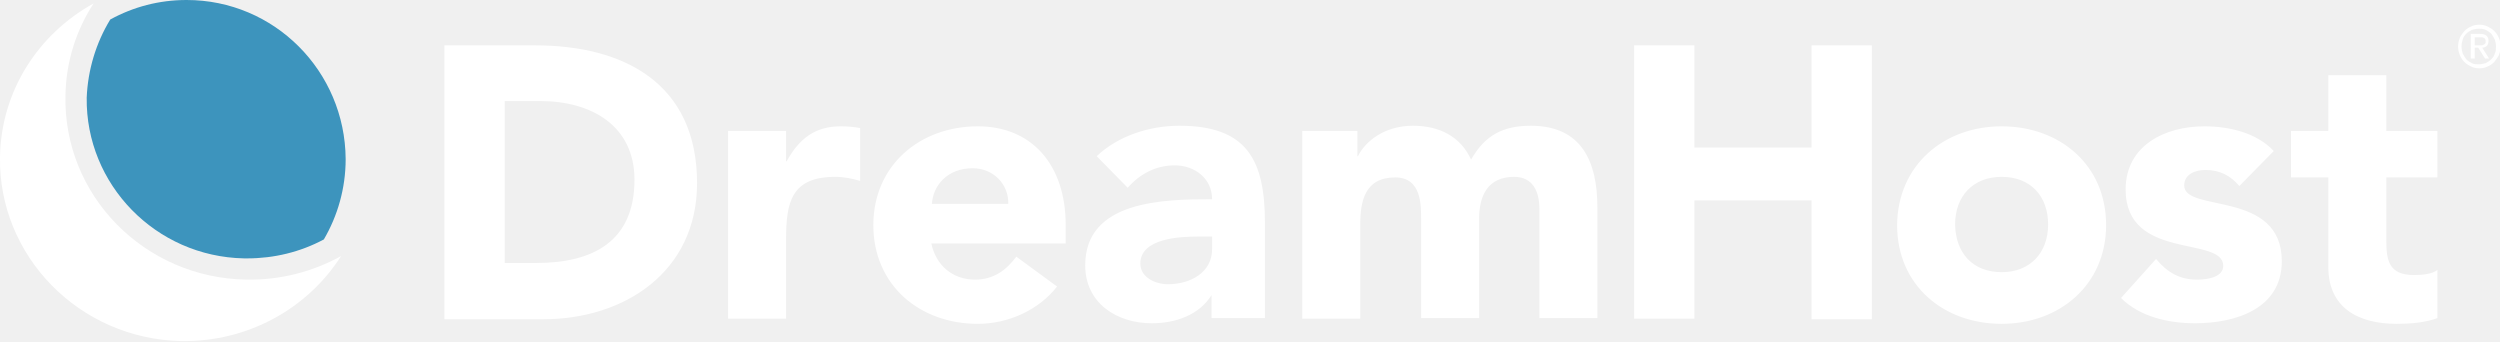
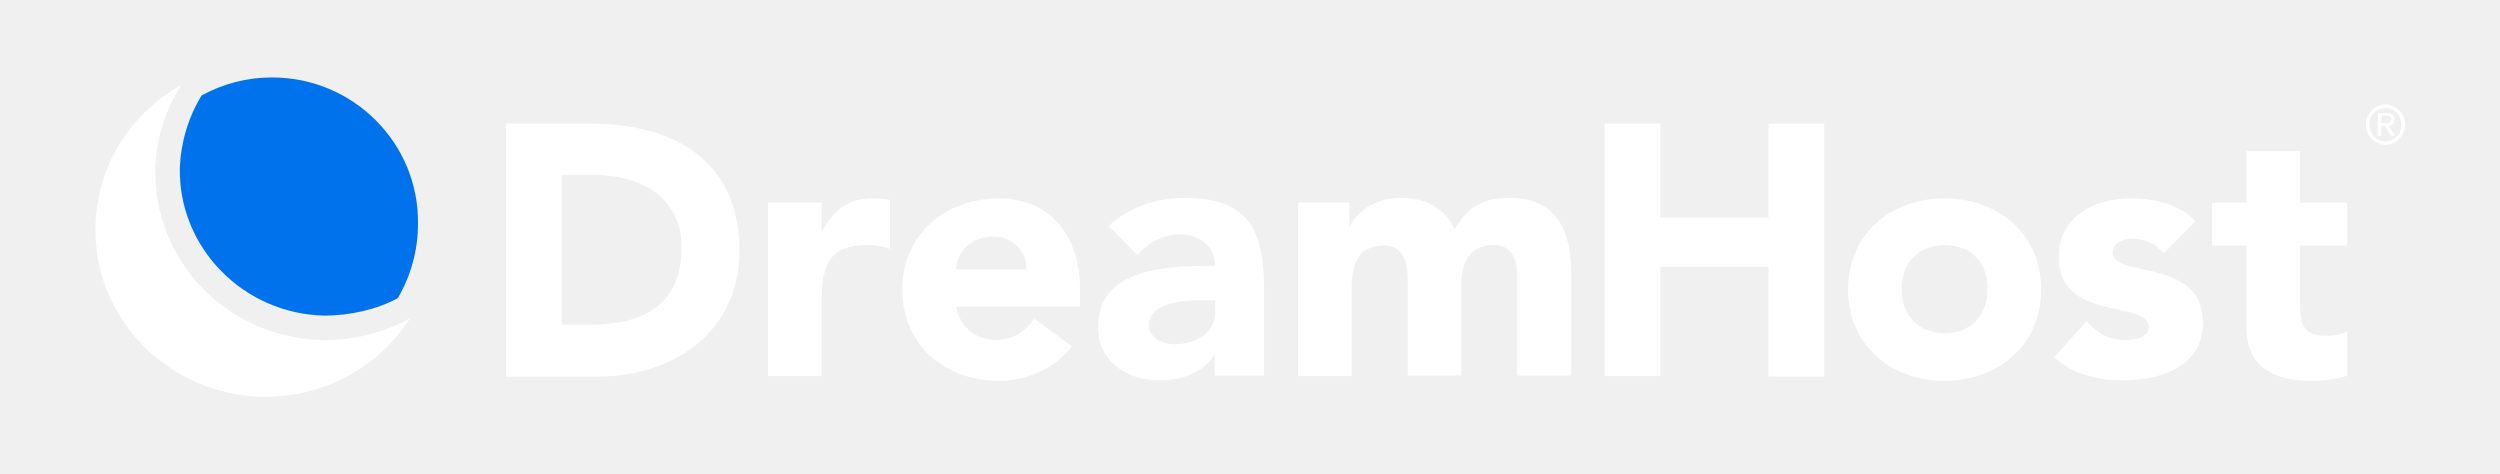
- <svg xmlns="http://www.w3.org/2000/svg" id="Layer_1" viewBox="0 0 435.4 59.4">
-   <style>.st0{fill:#fff}</style>
-   <path class="st0" d="M77.4 7.9h15.8c15.3 0 28.2 6.5 28.2 24 0 15.4-12.6 23.7-26.8 23.7H77.4V7.9zm10.5 37.9h5.5c9.8 0 17.1-3.7 17.1-14.5 0-9.4-7.5-13.7-16.4-13.7h-6.2v28.2zm38.9-23h10.1v5.3h.1c2.2-4 5-6.1 9.4-6.1 1.1 0 2.4.1 3.4.3v9.2c-1.4-.4-2.8-.7-4.3-.7-7.7 0-8.6 4.4-8.6 11v13.7h-10.1V22.8zm57.3 27.1c-3.2 4.1-8.5 6.5-13.8 6.5-10.1 0-18.2-6.7-18.2-17.2 0-10.4 8.1-17.2 18.2-17.2 9.4 0 15.3 6.7 15.3 17.2v3.2h-23.4c.8 3.8 3.7 6.3 7.6 6.3 3.3 0 5.5-1.7 7.2-4l7.1 5.2zm-8.5-14.4c.1-3.4-2.6-6.2-6.2-6.2-4.4 0-6.9 3-7.1 6.2h13.3zm35.5 15.9h-.1c-2.2 3.5-6.3 4.9-10.4 4.9-6.1 0-11.6-3.5-11.6-10.1 0-11.3 13.7-11.5 22.1-11.5 0-3.6-3-5.9-6.5-5.9-3.3 0-6.1 1.5-8.2 3.9l-5.4-5.5c3.7-3.5 9.1-5.3 14.4-5.3 11.8 0 14.9 6 14.9 16.9v16.6H211v-4zm-2.5-10.2c-3.1 0-10 .3-10 4.7 0 2.4 2.6 3.6 4.8 3.6 4 0 7.7-2.1 7.7-6.1v-2.2h-2.5zm18.1-18.4h9.7v4.4h.1c1.3-2.6 4.6-5.3 9.6-5.3 4.6 0 8.3 1.9 10.1 5.9 2.4-4.2 5.5-5.9 10.4-5.9 8.9 0 11.6 6.3 11.6 14.2v19.3h-10.1v-19c0-3-1.1-5.6-4.4-5.6-4.6 0-6.1 3.3-6.1 7.3v17.3h-10.1V38.2c0-2.4.1-7.3-4.5-7.3-5.3 0-6.1 4.1-6.1 8.3v16.3h-10.1V22.8zm57.9-14.9h10.5v17.8h20.4V7.9H326v47.7h-10.5V34.9h-20.4v20.6h-10.5V7.9zm64 14.1c10.1 0 18.2 6.7 18.2 17.2 0 10.4-8.1 17.2-18.2 17.2s-18.2-6.7-18.2-17.2c.1-10.5 8.2-17.2 18.2-17.2zm0 25.4c5 0 8.1-3.4 8.1-8.3s-3-8.3-8.1-8.3c-5 0-8.1 3.4-8.1 8.3.1 5 3.1 8.3 8.1 8.3zm41.4-15c-1.5-1.8-3.4-2.8-5.9-2.8-1.7 0-3.7.7-3.7 2.7 0 4.8 17 .7 17 13.2 0 8.3-8.1 10.8-15.1 10.8-4.6 0-9.6-1.1-12.9-4.4l6.1-6.8c1.9 2.3 4.1 3.6 7.1 3.6 2.3 0 4.6-.6 4.6-2.4 0-5.3-17-.8-17-13.3 0-7.7 6.9-11 13.7-11 4.3 0 9.1 1.1 12.1 4.3l-6 6.1zm34.5-1.5h-8.9v10.9c0 3.5.4 6.1 4.8 6.1 1.1 0 3.2-.1 4.1-.9v8.4c-2.2.8-4.7 1-7.1 1-6.7 0-11.9-2.8-11.9-9.9V30.9H399v-8.1h6.5v-9.7h10.1v9.7h8.9v8.1z" />
-   <g id="mark_1_">
-     <path class="st0" d="M59.4 44.6c-4.9 2.7-10.5 4.2-16.5 4.1C25.1 48.4 11 34 11.4 16.6c.1-5.9 1.9-11.4 4.9-16C6.7 5.9.2 15.8 0 27.3-.3 44.6 13.8 59 31.5 59.4c11.7.2 22.1-5.7 27.9-14.8" />
-     <path d="M42.5 45h.6c4.6 0 9.2-1.1 13.3-3.3 2.4-4.1 3.8-8.9 3.8-14C60.1 12.4 47.8 0 32.5 0c-4.8 0-9.3 1.2-13.3 3.4-2.5 4.1-3.9 8.8-4.1 13.6-.2 15.1 12 27.7 27.4 28" fill="#3d94bd" />
+ <svg xmlns="http://www.w3.org/2000/svg" version="1.1" id="Layer_1" x="0px" y="0px" viewBox="0 0 471.3 89.3" enable-background="new 0 0 471.3 89.3" xml:space="preserve">
+   <g>
+     <g>
+       <g>
+         <g>
+           <path fill="#FFFFFF" d="M95.4,23.3h15.8c15.3,0,28.2,6.5,28.2,24c0,15.4-12.6,23.7-26.8,23.7H95.4V23.3z M105.9,61.2h5.5      c9.8,0,17.1-3.7,17.1-14.5c0-9.4-7.5-13.7-16.4-13.7h-6.2V61.2z" />
+           <path fill="#FFFFFF" d="M144.8,38.2h10.1v5.3h0.1c2.2-4,5-6.1,9.4-6.1c1.1,0,2.4,0.1,3.4,0.3v9.2c-1.4-0.4-2.8-0.7-4.3-0.7      c-7.7,0-8.6,4.4-8.6,11v13.7h-10.1V38.2z" />
+           <path fill="#FFFFFF" d="M202.1,65.3c-3.2,4.1-8.5,6.5-13.8,6.5c-10.1,0-18.2-6.7-18.2-17.2c0-10.4,8.1-17.2,18.2-17.2      c9.4,0,15.3,6.7,15.3,17.2v3.2h-23.4c0.8,3.8,3.7,6.3,7.6,6.3c3.3,0,5.5-1.7,7.2-4L202.1,65.3z M193.5,50.8      c0.1-3.4-2.6-6.2-6.2-6.2c-4.4,0-6.9,3-7.1,6.2H193.5z" />
+           <path fill="#FFFFFF" d="M229.1,66.8h-0.1c-2.2,3.5-6.3,4.9-10.4,4.9c-6.1,0-11.6-3.5-11.6-10.1c0-11.3,13.7-11.5,22.1-11.5      c0-3.6-3-5.9-6.5-5.9c-3.3,0-6.1,1.5-8.2,3.9l-5.4-5.5c3.7-3.5,9.1-5.3,14.4-5.3c11.8,0,14.9,6,14.9,16.9v16.6h-9.3V66.8z       M226.6,56.6c-3.1,0-10,0.3-10,4.7c0,2.4,2.6,3.6,4.8,3.6c4,0,7.7-2.1,7.7-6.1v-2.2H226.6z" />
+           <path fill="#FFFFFF" d="M244.7,38.2h9.7v4.4h0.1c1.3-2.6,4.6-5.3,9.6-5.3c4.6,0,8.3,1.9,10.1,5.9c2.4-4.2,5.5-5.9,10.4-5.9      c8.9,0,11.6,6.3,11.6,14.2v19.3H286v-19c0-3-1.1-5.6-4.4-5.6c-4.6,0-6.1,3.3-6.1,7.3v17.3h-10.1V53.6c0-2.4,0.1-7.3-4.5-7.3      c-5.3,0-6.1,4.1-6.1,8.3v16.3h-10.1V38.2z" />
+           <path fill="#FFFFFF" d="M302.5,23.3H313V41h20.4V23.3h10.5v47.7h-10.5V50.3H313v20.6h-10.5V23.3z" />
+           <path fill="#FFFFFF" d="M366.6,37.4c10.1,0,18.2,6.7,18.2,17.2c0,10.4-8.1,17.2-18.2,17.2c-10.1,0-18.2-6.7-18.2-17.2      C348.4,44.1,356.5,37.4,366.6,37.4z M366.6,62.8c5,0,8.1-3.4,8.1-8.3c0-4.9-3-8.3-8.1-8.3c-5,0-8.1,3.4-8.1,8.3      C358.5,59.5,361.6,62.8,366.6,62.8z" />
+           <path fill="#FFFFFF" d="M407.9,47.8c-1.5-1.8-3.4-2.8-5.9-2.8c-1.7,0-3.7,0.7-3.7,2.7c0,4.8,17,0.7,17,13.2      c0,8.3-8.1,10.8-15.1,10.8c-4.6,0-9.6-1.1-12.9-4.4l6.1-6.8c1.9,2.3,4.1,3.6,7.1,3.6c2.3,0,4.6-0.6,4.6-2.4      c0-5.3-17-0.8-17-13.3c0-7.7,6.9-11,13.7-11c4.3,0,9.1,1.1,12.1,4.3L407.9,47.8z" />
+           <path fill="#FFFFFF" d="M442.5,46.3h-8.9v10.9c0,3.5,0.4,6.1,4.8,6.1c1.1,0,3.2-0.1,4.1-0.9v8.4c-2.2,0.8-4.7,1-7.1,1      c-6.7,0-11.9-2.8-11.9-9.9V46.3H417v-8.1h6.5v-9.7h10.1v9.7h8.9V46.3z" />
+         </g>
+         <g id="mark_1_">
+           <path fill="#FFFFFF" d="M77.3,60c-4.9,2.7-10.5,4.2-16.5,4.1C43,63.7,29,49.4,29.3,32c0.1-5.9,1.9-11.4,4.9-16      c-9.5,5.3-16,15.2-16.2,26.7C17.6,60,31.7,74.4,49.4,74.8C61.2,75,71.5,69.1,77.3,60" />
+           <path fill="#0073EC" d="M51.3,14.6c-4.8,0-9.3,1.2-13.3,3.4c-2.5,4.1-3.9,8.8-4.1,13.6c-0.3,15.1,12,27.6,27.3,27.9l0,0      c4.6,0,9.8-1.1,13.8-3.3c2.4-4.1,3.8-8.9,3.8-14C79,27,66.6,14.6,51.3,14.6z" />
+         </g>
+       </g>
+     </g>
+     <g>
+       <path fill="#FFFFFF" d="M446,23.5c0-0.5,0.1-1,0.3-1.5c0.2-0.5,0.5-0.8,0.8-1.2c0.3-0.3,0.7-0.6,1.2-0.8c0.4-0.2,0.9-0.3,1.4-0.3    c0.5,0,1,0.1,1.4,0.3c0.4,0.2,0.8,0.4,1.2,0.8c0.3,0.3,0.6,0.7,0.8,1.2c0.2,0.5,0.3,0.9,0.3,1.5c0,0.5-0.1,1-0.3,1.5    c-0.2,0.4-0.5,0.8-0.8,1.2c-0.3,0.3-0.7,0.6-1.2,0.8c-0.4,0.2-0.9,0.3-1.4,0.3c-0.5,0-1-0.1-1.4-0.3c-0.4-0.2-0.8-0.4-1.2-0.8    c-0.3-0.3-0.6-0.7-0.8-1.2C446.1,24.5,446,24,446,23.5z M446.7,23.5c0,0.4,0.1,0.9,0.2,1.2c0.2,0.4,0.4,0.7,0.6,1    c0.3,0.3,0.6,0.5,1,0.7c0.4,0.2,0.8,0.2,1.2,0.2c0.4,0,0.8-0.1,1.2-0.2c0.4-0.2,0.7-0.4,1-0.7c0.3-0.3,0.5-0.6,0.6-1    c0.2-0.4,0.2-0.8,0.2-1.2c0-0.4-0.1-0.9-0.2-1.2c-0.2-0.4-0.4-0.7-0.6-1c-0.3-0.3-0.6-0.5-1-0.7c-0.4-0.2-0.8-0.2-1.2-0.2    c-0.4,0-0.8,0.1-1.2,0.2c-0.4,0.2-0.7,0.4-1,0.7c-0.3,0.3-0.5,0.6-0.6,1C446.7,22.6,446.7,23,446.7,23.5z M448.3,21.3l1.6,0    c1,0,1.5,0.4,1.5,1.2c0,0.4-0.1,0.7-0.3,0.9c-0.2,0.2-0.5,0.3-0.8,0.3l1.2,1.9h-0.7l-1.2-1.9h-0.7v1.9h-0.7L448.3,21.3z     M448.9,23.2h0.7c0.1,0,0.3,0,0.4,0c0.1,0,0.3,0,0.4-0.1c0.1,0,0.2-0.1,0.3-0.2c0.1-0.1,0.1-0.2,0.1-0.4c0-0.1,0-0.3-0.1-0.4    c-0.1-0.1-0.1-0.2-0.2-0.2c-0.1,0-0.2-0.1-0.3-0.1c-0.1,0-0.2,0-0.3,0h-0.9L448.9,23.2z" />
+     </g>
  </g>
-   <path class="st0" d="M428.1 8.1c0-.5.1-1 .3-1.5.2-.5.5-.8.8-1.2.3-.3.7-.6 1.2-.8.4-.2.9-.3 1.4-.3.5 0 1 .1 1.4.3.4.2.8.4 1.2.8.3.3.6.7.8 1.2.2.5.3.9.3 1.5 0 .5-.1 1-.3 1.5-.2.4-.5.8-.8 1.2-.3.3-.7.6-1.2.8-.4.2-.9.3-1.4.3-.5 0-1-.1-1.4-.3-.4-.2-.8-.4-1.2-.8-.3-.3-.6-.7-.8-1.2-.2-.5-.3-1-.3-1.5zm.6 0c0 .4.1.9.2 1.2.2.4.4.7.6 1 .3.3.6.5 1 .7.4.2.8.2 1.2.2.4 0 .8-.1 1.2-.2.4-.2.7-.4 1-.7.3-.3.5-.6.6-1 .2-.4.2-.8.2-1.2 0-.4-.1-.9-.2-1.2-.2-.4-.4-.7-.6-1-.3-.3-.6-.5-1-.7-.4-.2-.8-.2-1.2-.2-.4 0-.8.1-1.2.2-.4.2-.7.4-1 .7-.3.3-.5.6-.6 1-.1.3-.2.7-.2 1.2zm1.6-2.2h1.6c1 0 1.5.4 1.5 1.2 0 .4-.1.7-.3.9-.2.2-.5.3-.8.3l1.2 1.9h-.7l-1.2-1.9h-.6v1.9h-.7V5.9zm.7 2h1.1c.1 0 .3 0 .4-.1.1 0 .2-.1.3-.2.1-.1.1-.2.1-.4 0-.1 0-.3-.1-.4-.1-.1-.1-.2-.2-.2s-.2-.1-.3-.1H431v1.4z" />
</svg>
